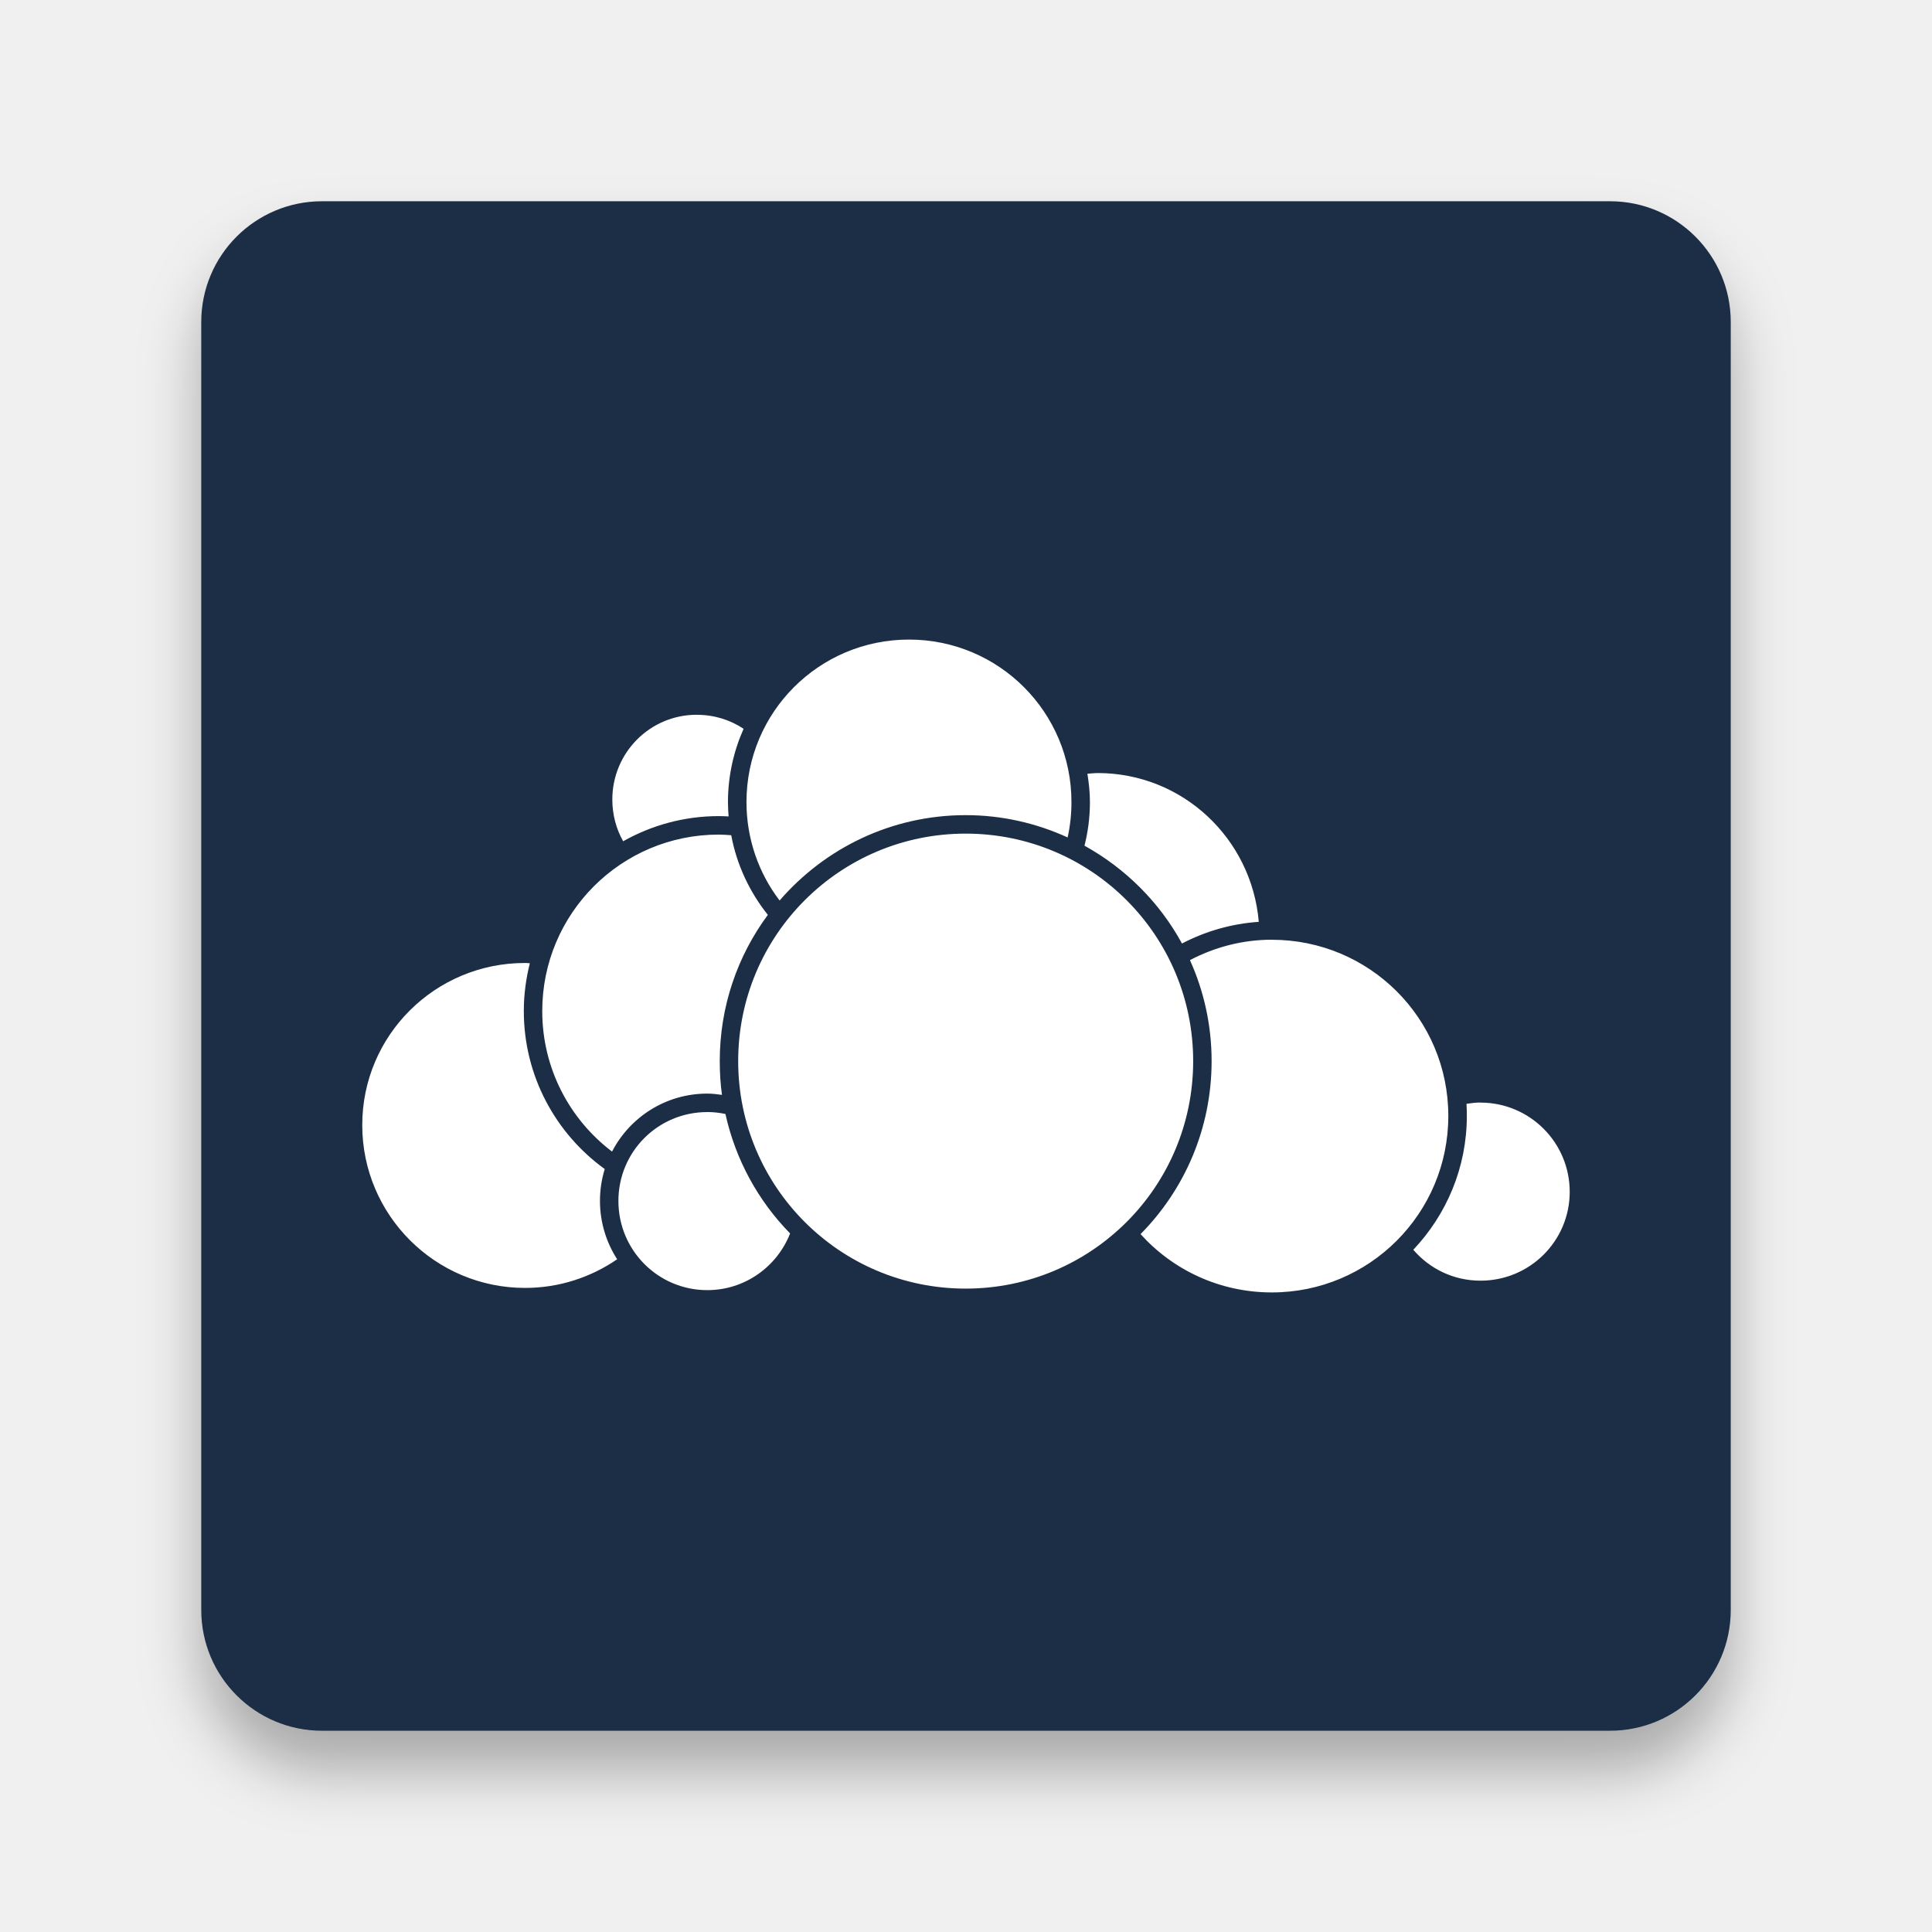
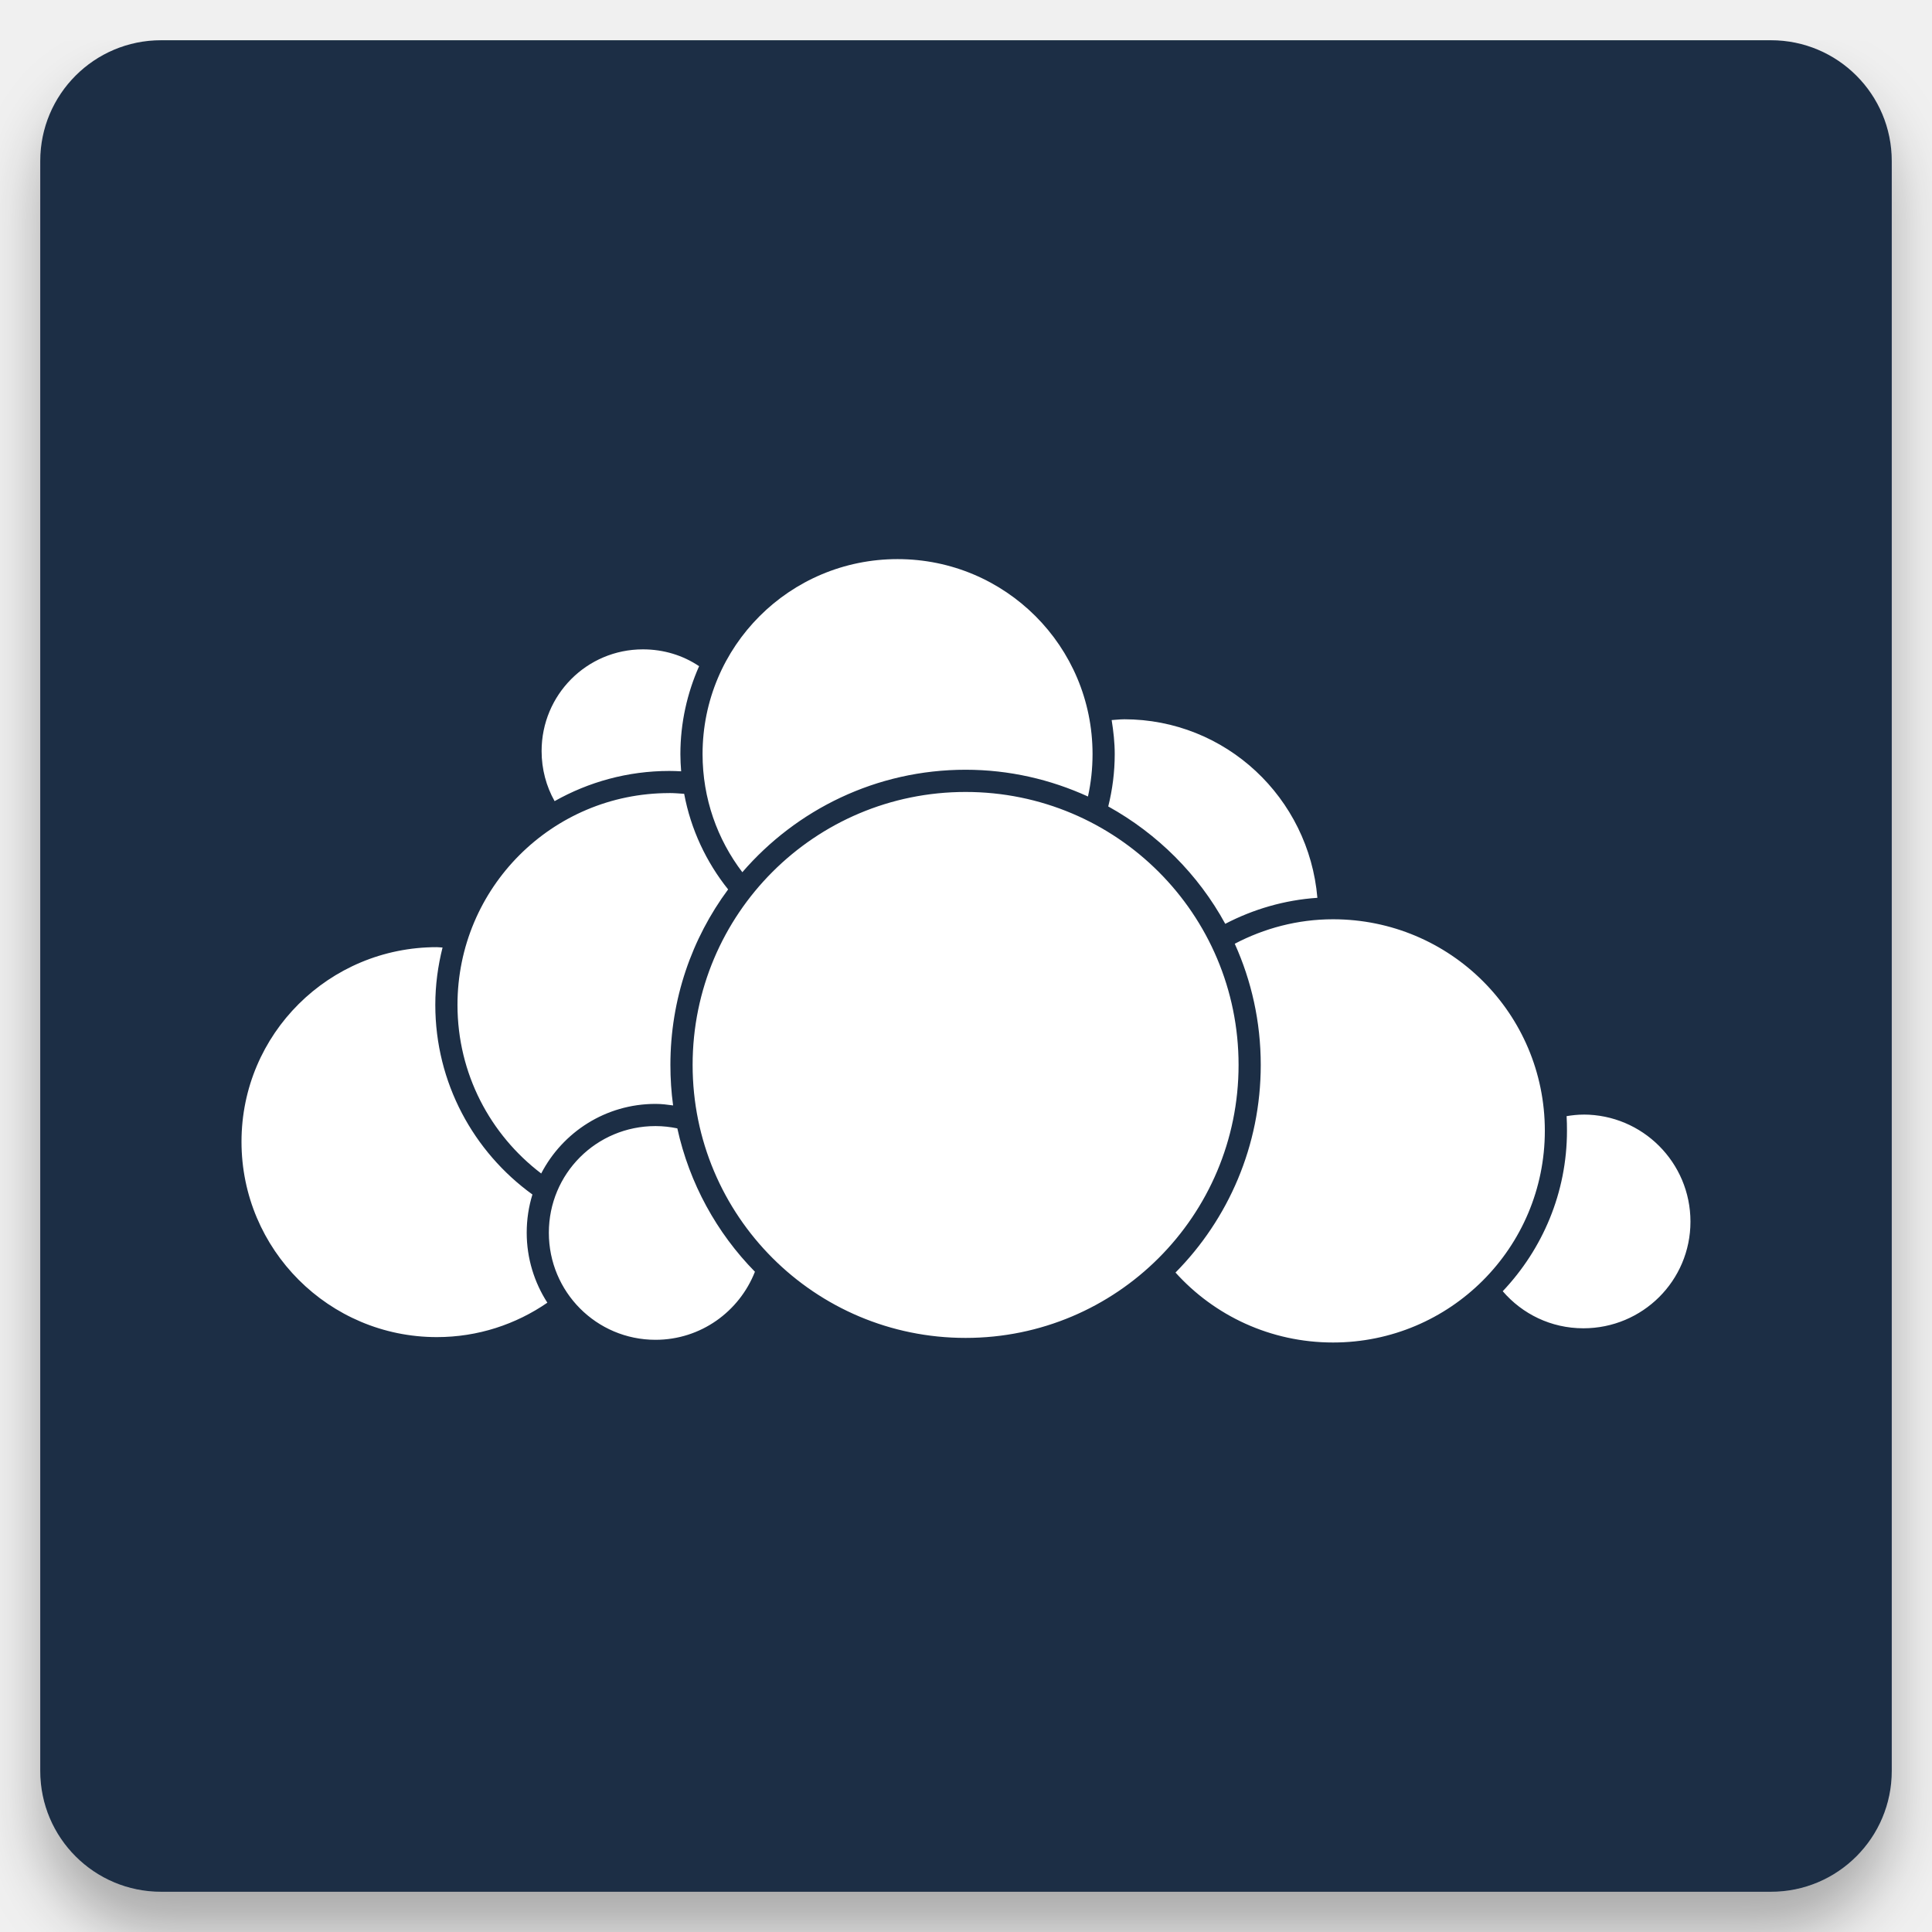
<svg xmlns="http://www.w3.org/2000/svg" enable-background="new 0 0 595.275 311.111" xml:space="preserve" width="48" height="48" id="ic-launcher" version="1.1">
-   <defs>
+   <defs id="defs3399">
    <filter id="shadow">
-       <feGaussianBlur in="SourceAlpha" stdDeviation=".75" />
-       <feOffset dx="0" dy="1" result="offsetblur" />
-       <feFlood flood-color="#000" flood-opacity="0.3" />
-       <feComposite in2="offsetblur" operator="in" />
-       <feMerge>
-         <feMergeNode />
-         <feMergeNode in="SourceGraphic" />
+       <feGaussianBlur in="SourceAlpha" stdDeviation=".75" id="feGaussianBlur3402" />
+       <feOffset dx="0" dy="1" result="offsetblur" id="feOffset3404" />
+       <feFlood flood-color="#000" flood-opacity="0.3" id="feFlood3406" />
+       <feComposite in2="offsetblur" operator="in" id="feComposite3408" />
+       <feMerge id="feMerge3410">
+         <feMergeNode id="feMergeNode3412" />
+         <feMergeNode in="SourceGraphic" id="feMergeNode3414" />
      </feMerge>
    </filter>
  </defs>
-   <rect id="material" width="38" height="38" x="5" y="5" rx="3" ry="3" fill="#1d2d44" style="filter: url(#shadow);" />
-   <path id="cloud" style="color:#000000;text-indent:0;text-transform:none;block-progression:tb;fill:#ffffff;enable-background:accumulate" d="m 22.583,15.89 c -2.233,0 -4.037,1.804 -4.037,4.037 0,0.92 0.306,1.768 0.823,2.446 1.121,-1.297 2.775,-2.121 4.623,-2.121 0.904,0 1.761,0.201 2.533,0.554 0.063,-0.283 0.095,-0.577 0.095,-0.879 0,-2.233 -1.804,-4.037 -4.037,-4.037 z m -5.272,1.868 c -1.163,0 -2.098,0.943 -2.098,2.106 0,0.377 0.097,0.732 0.269,1.037 0.702,-0.396 1.513,-0.625 2.375,-0.625 0.083,0 0.163,0.003 0.245,0.008 -0.009,-0.118 -0.016,-0.236 -0.016,-0.356 0,-0.648 0.141,-1.264 0.388,-1.821 -0.333,-0.223 -0.732,-0.348 -1.164,-0.348 z m 9.958,1.449 c -0.086,0 -0.169,0.011 -0.253,0.016 0.037,0.231 0.063,0.464 0.063,0.704 0,0.375 -0.048,0.737 -0.135,1.084 1.019,0.564 1.865,1.407 2.422,2.43 0.578,-0.301 1.223,-0.492 1.908,-0.538 -0.176,-2.069 -1.89,-3.697 -4.005,-3.697 z m -3.277,1.504 c -3.124,0 -5.652,2.527 -5.652,5.652 0,3.124 2.527,5.652 5.652,5.652 3.125,0 5.652,-2.527 5.652,-5.652 0,-3.125 -2.527,-5.652 -5.652,-5.652 z m -6.135,0.024 c -2.424,0 -4.385,1.961 -4.385,4.385 0,1.427 0.68,2.69 1.734,3.491 0.444,-0.857 1.336,-1.441 2.367,-1.441 0.125,0 0.244,0.015 0.364,0.032 -0.038,-0.274 -0.055,-0.555 -0.055,-0.839 0,-1.36 0.443,-2.618 1.195,-3.633 -0.45,-0.564 -0.773,-1.241 -0.91,-1.979 -0.102,-0.007 -0.205,-0.016 -0.309,-0.016 z m 13.741,2.612 c -0.736,0 -1.425,0.188 -2.034,0.507 0.346,0.766 0.538,1.615 0.538,2.509 0,1.674 -0.673,3.194 -1.765,4.298 0.802,0.891 1.966,1.449 3.261,1.449 2.424,0 4.385,-1.961 4.385,-4.385 0,-2.424 -1.961,-4.377 -4.385,-4.377 z m -18.554,0.578 c -2.232,-10e-4 -4.044,1.795 -4.044,4.028 0,2.233 1.812,4.045 4.045,4.045 0.85,0 1.637,-0.265 2.288,-0.712 -0.269,-0.418 -0.427,-0.917 -0.427,-1.449 0,-0.276 0.041,-0.541 0.119,-0.792 -1.218,-0.88 -2.011,-2.312 -2.011,-3.926 0,-0.41 0.054,-0.807 0.15,-1.187 -0.04,-0.001 -0.078,-0.008 -0.119,-0.008 z m 23.739,3.467 c -0.119,0 -0.234,0.014 -0.348,0.032 0.006,0.101 0.008,0.199 0.008,0.301 0,1.288 -0.508,2.456 -1.33,3.325 0.404,0.47 0.998,0.768 1.67,0.768 1.224,0 2.216,-0.984 2.216,-2.208 0,-1.224 -0.992,-2.216 -2.216,-2.216 z m -19.211,0.237 c -1.224,0 -2.208,0.984 -2.208,2.208 0,1.224 0.984,2.216 2.208,2.216 0.938,0 1.735,-0.585 2.058,-1.409 -0.789,-0.804 -1.356,-1.829 -1.607,-2.968 -0.147,-0.03 -0.295,-0.048 -0.451,-0.048 z" />
+   <rect id="material" width="46" height="46" x="1" y="1" rx="3" ry="3" fill="#1d2d44" style="filter: url(#shadow);" />
+   <path id="cloud" style="color:#000000;text-indent:0;text-transform:none;block-progression:tb;fill:#ffffff;enable-background:accumulate" d="m 22.299,13.891 c -2.68,0 -4.844,2.165 -4.844,4.844 0,1.105 0.368,2.121 0.988,2.935 1.345,-1.557 3.331,-2.546 5.547,-2.546 1.085,0 2.113,0.242 3.04,0.665 0.075,-0.339 0.114,-0.692 0.114,-1.054 0,-2.68 -2.165,-4.844 -4.844,-4.844 z m -6.326,2.242 c -1.396,0 -2.517,1.131 -2.517,2.527 0,0.452 0.117,0.879 0.323,1.244 0.842,-0.475 1.816,-0.75 2.85,-0.75 0.1,0 0.196,0.004 0.294,0.009 -0.011,-0.141 -0.019,-0.283 -0.019,-0.427 0,-0.777 0.169,-1.517 0.465,-2.185 -0.399,-0.268 -0.878,-0.418 -1.396,-0.418 z m 11.95,1.738 c -0.103,0 -0.202,0.013 -0.304,0.019 0.044,0.277 0.076,0.556 0.076,0.845 0,0.45 -0.057,0.884 -0.161,1.301 1.222,0.677 2.238,1.689 2.907,2.916 0.694,-0.361 1.468,-0.591 2.289,-0.646 -0.212,-2.483 -2.269,-4.436 -4.806,-4.436 z M 23.99,19.676 c -3.749,0 -6.782,3.032 -6.782,6.782 0,3.749 3.032,6.782 6.782,6.782 3.75,0 6.782,-3.033 6.782,-6.782 0,-3.75 -3.033,-6.782 -6.782,-6.782 z m -7.362,0.028 c -2.909,0 -5.262,2.353 -5.262,5.262 0,1.712 0.816,3.228 2.08,4.189 0.533,-1.028 1.604,-1.729 2.84,-1.729 0.149,0 0.293,0.018 0.437,0.038 -0.045,-0.329 -0.067,-0.666 -0.067,-1.007 0,-1.632 0.531,-3.141 1.434,-4.36 -0.541,-0.676 -0.927,-1.489 -1.092,-2.375 -0.122,-0.008 -0.246,-0.019 -0.37,-0.019 z m 16.49,3.135 c -0.883,0 -1.711,0.226 -2.441,0.608 0.415,0.919 0.646,1.938 0.646,3.011 0,2.009 -0.808,3.833 -2.118,5.158 0.963,1.069 2.36,1.738 3.914,1.738 2.909,0 5.262,-2.353 5.262,-5.262 0,-2.909 -2.353,-5.253 -5.262,-5.253 z M 10.853,23.532 C 8.174,23.531 6,25.686 6,28.366 c 0,2.68 2.174,4.854 4.854,4.854 1.02,0 1.965,-0.318 2.745,-0.855 -0.323,-0.501 -0.513,-1.1 -0.513,-1.738 0,-0.331 0.049,-0.649 0.142,-0.95 -1.461,-1.056 -2.413,-2.774 -2.413,-4.711 0,-0.492 0.065,-0.968 0.18,-1.425 -0.048,-0.001 -0.094,-0.009 -0.142,-0.009 z m 28.487,4.16 c -0.143,0 -0.281,0.016 -0.418,0.038 0.007,0.121 0.009,0.238 0.009,0.361 0,1.545 -0.61,2.947 -1.596,3.989 0.485,0.564 1.198,0.921 2.004,0.921 1.469,0 2.66,-1.181 2.66,-2.65 0,-1.469 -1.191,-2.66 -2.66,-2.66 z m -23.054,0.285 c -1.469,0 -2.65,1.181 -2.65,2.65 0,1.469 1.181,2.66 2.65,2.66 1.126,0 2.082,-0.703 2.47,-1.691 -0.947,-0.964 -1.628,-2.195 -1.928,-3.562 -0.176,-0.036 -0.355,-0.057 -0.541,-0.057 z" />
</svg>
